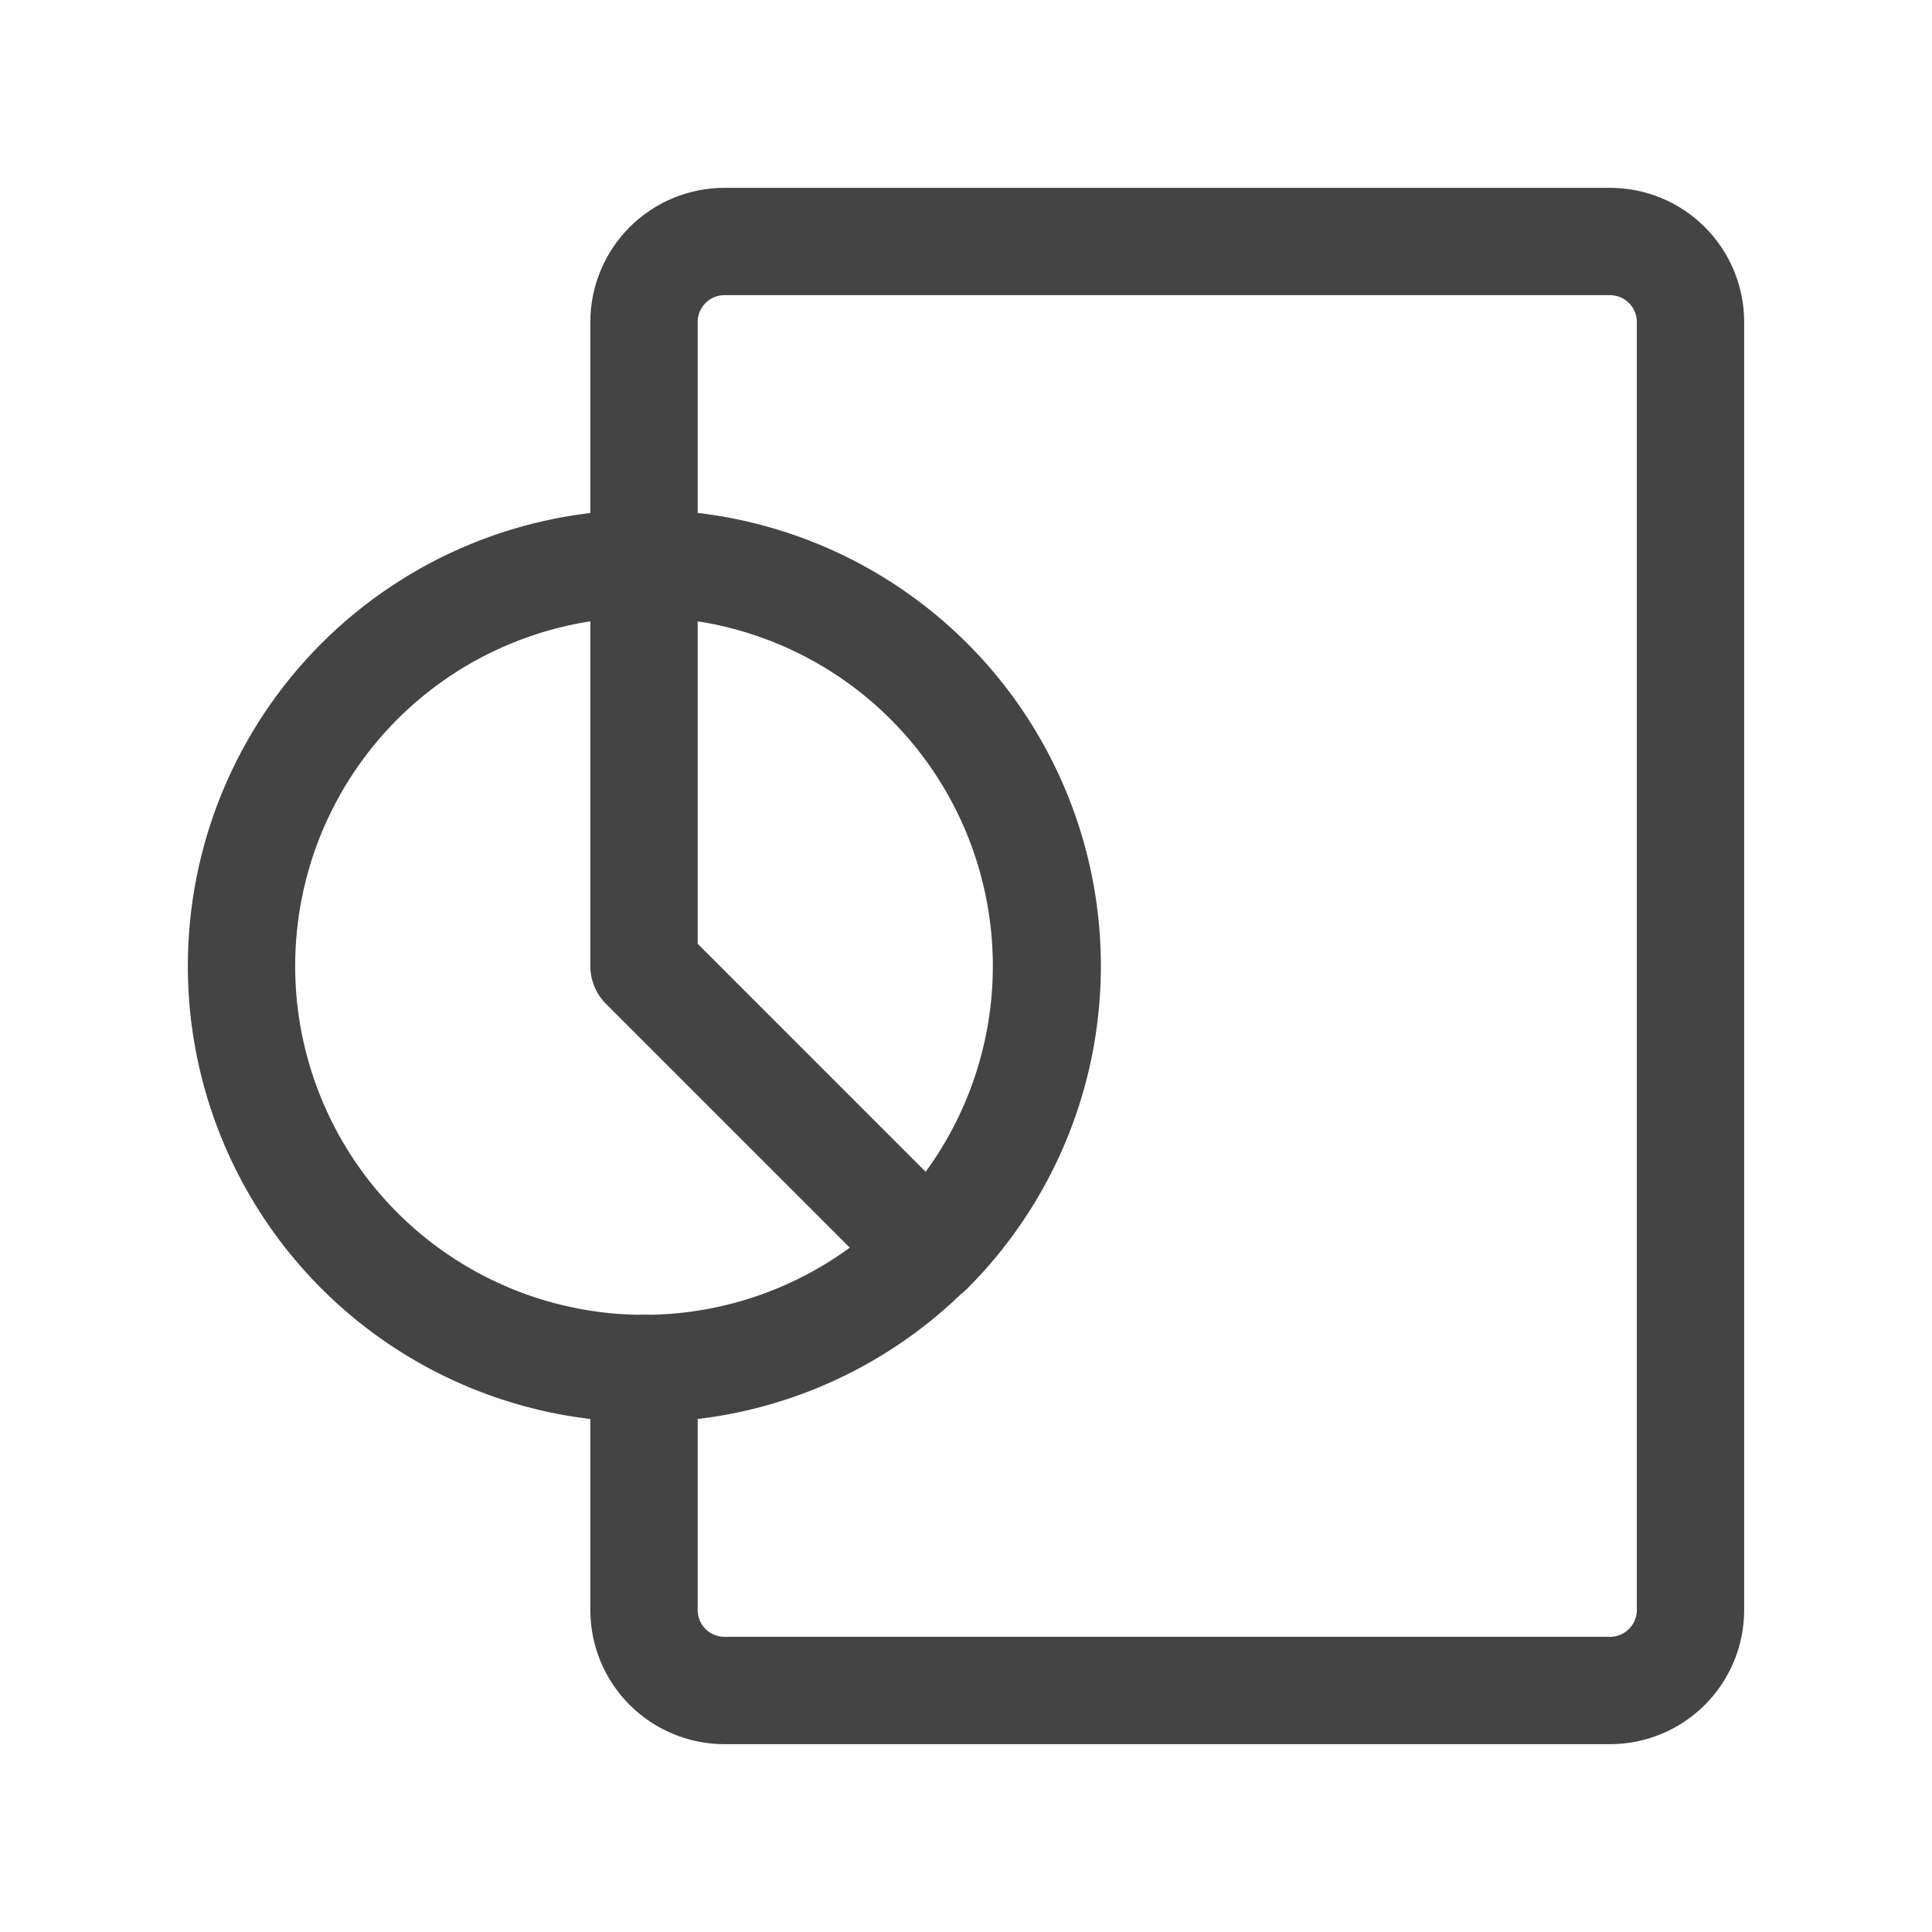
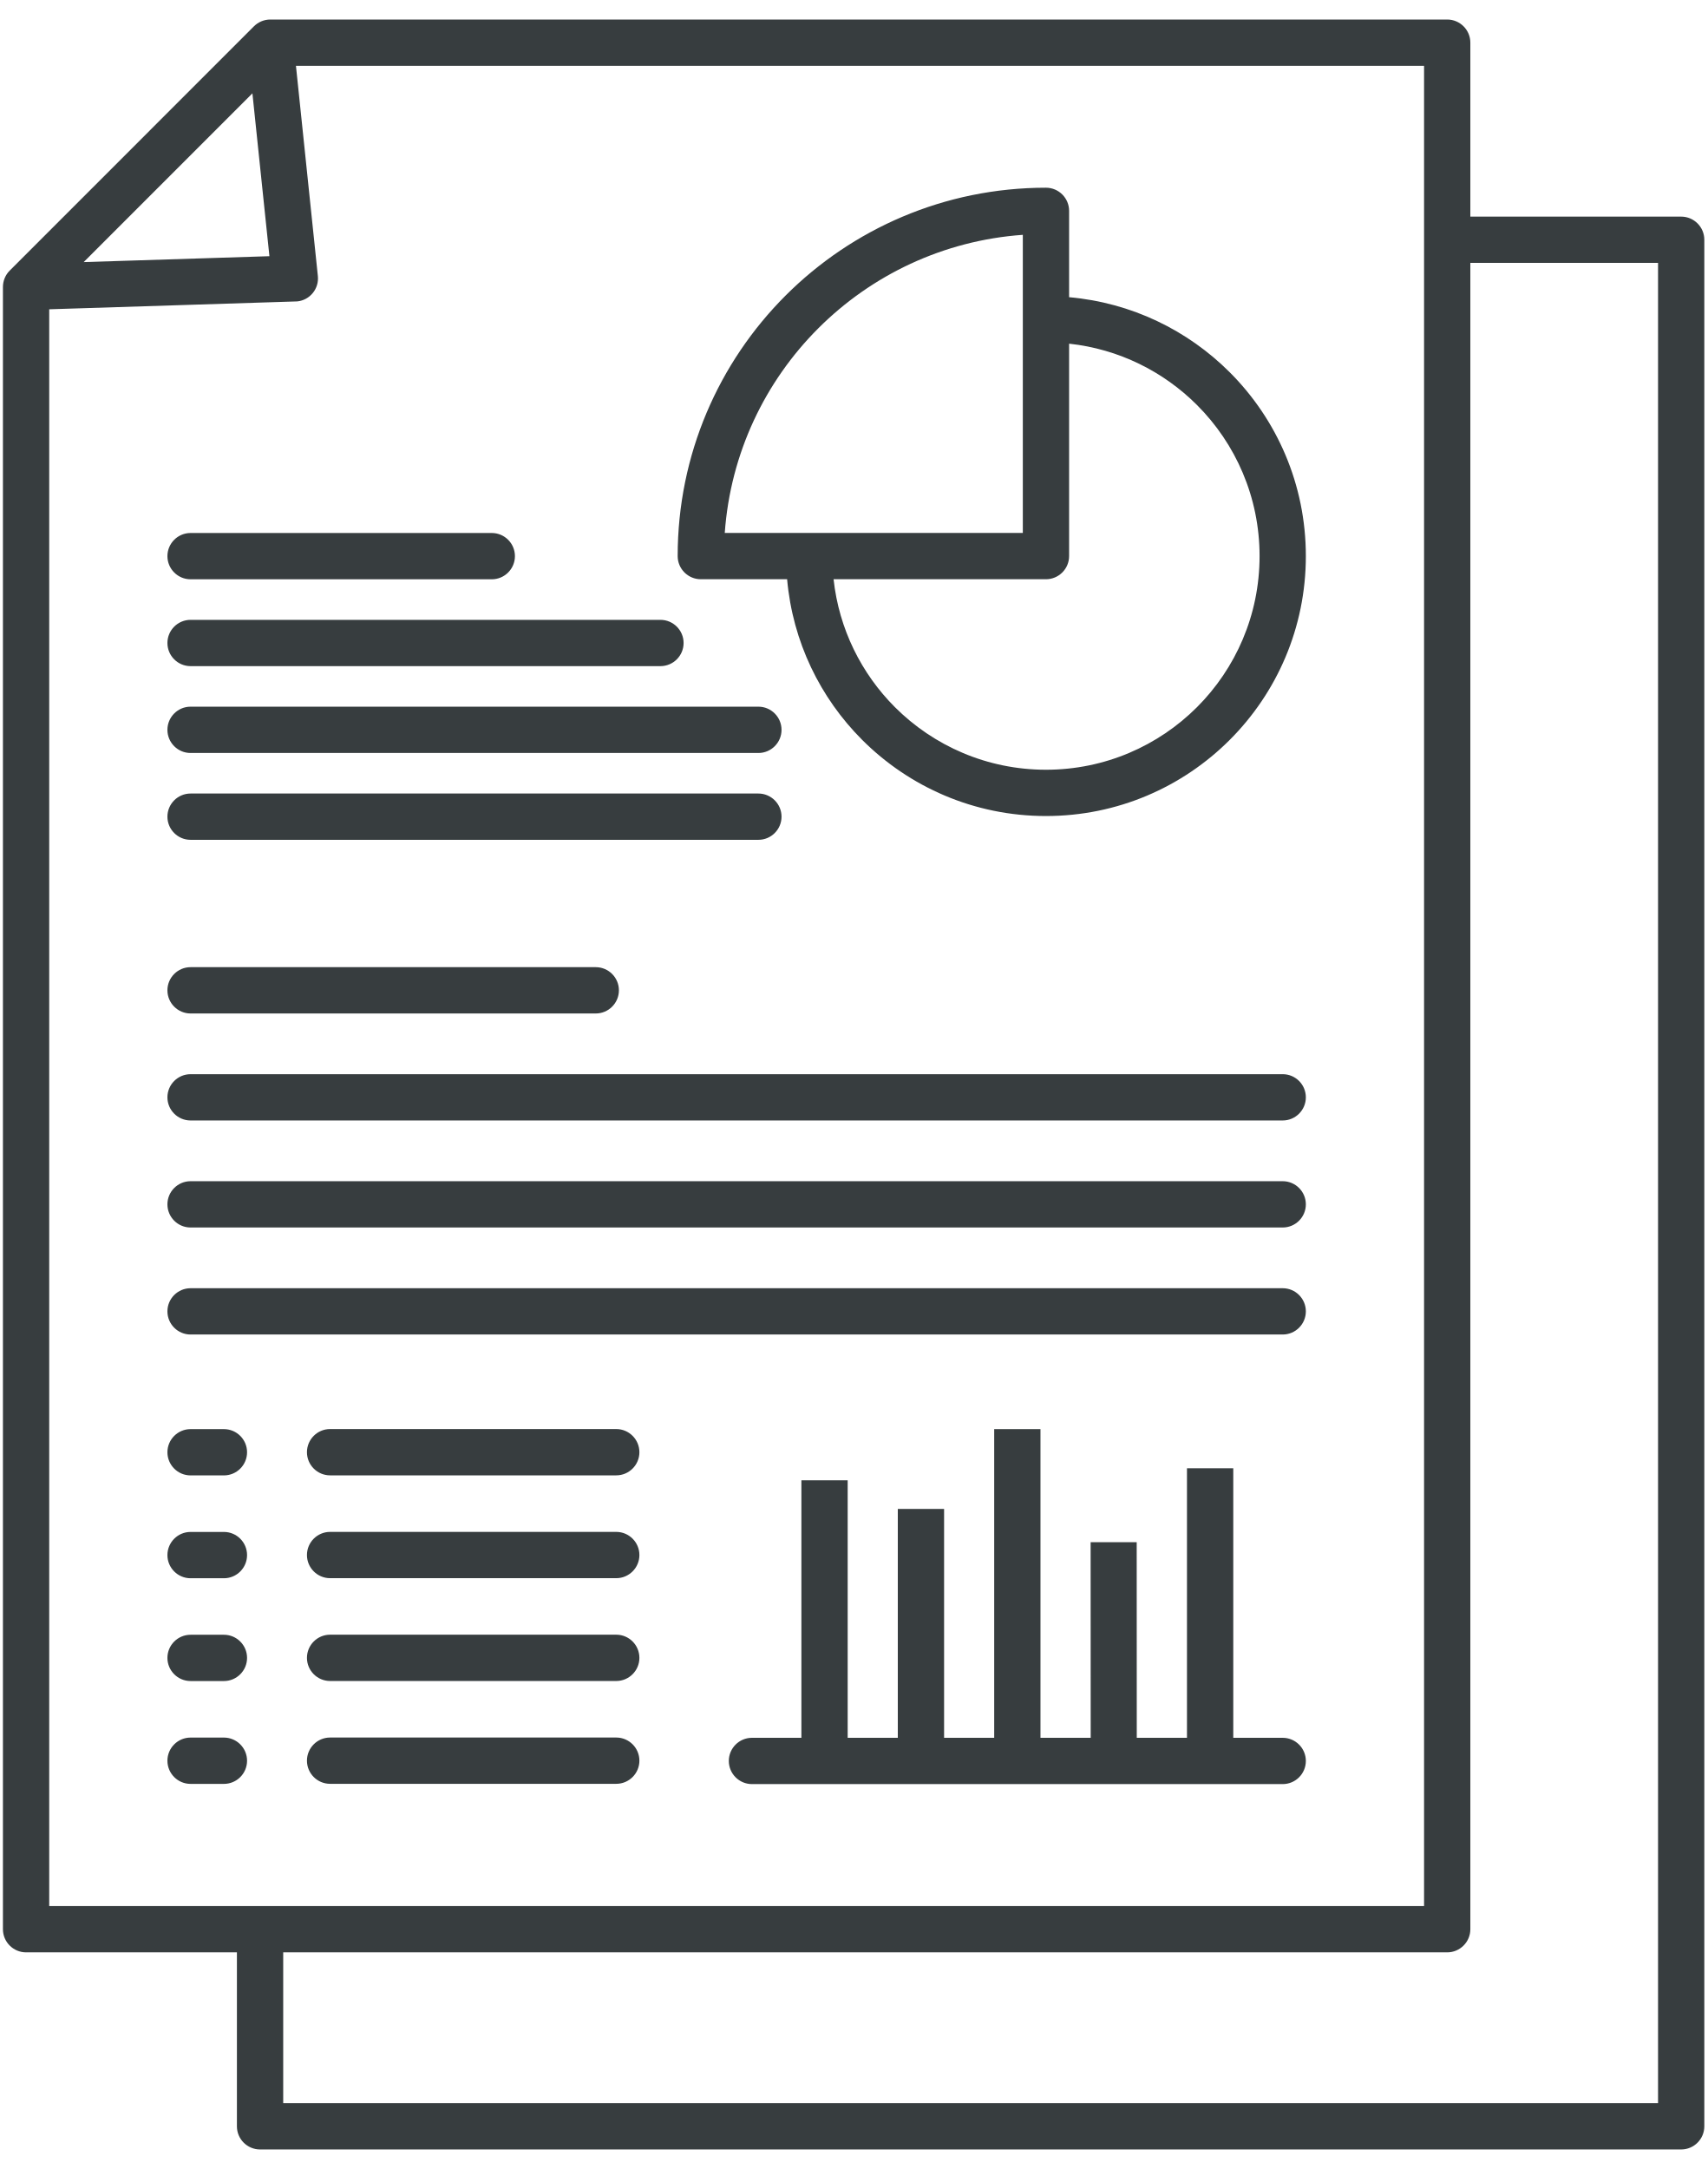
- <svg xmlns="http://www.w3.org/2000/svg" width="72" height="72" viewBox="0 0 72 72" fill="none">
-   <path d="M24 51V60C24 60.796 24.316 61.559 24.879 62.121C25.441 62.684 26.204 63 27 63H60C60.796 63 61.559 62.684 62.121 62.121C62.684 61.559 63 60.796 63 60V12C63 11.204 62.684 10.441 62.121 9.879C61.559 9.316 60.796 9 60 9H27C26.204 9 25.441 9.316 24.879 9.879C24.316 10.441 24 11.204 24 12V21" stroke="#444444" stroke-width="4" stroke-linecap="round" stroke-linejoin="round" />
-   <path d="M24 21C26.967 21 29.867 21.88 32.334 23.528C34.8 25.176 36.723 27.519 37.858 30.26C38.993 33.001 39.291 36.017 38.712 38.926C38.133 41.836 36.704 44.509 34.607 46.607C32.509 48.704 29.836 50.133 26.926 50.712C24.017 51.291 21.001 50.993 18.26 49.858C15.519 48.723 13.176 46.8 11.528 44.334C9.88 41.867 9 38.967 9 36C9 32.022 10.58 28.206 13.393 25.393C16.206 22.58 20.022 21 24 21ZM24 21V36L34.62 46.62C36.723 44.522 38.156 41.847 38.737 38.934C39.318 36.02 39.021 33 37.883 30.256C36.746 27.512 34.819 25.167 32.348 23.519C29.876 21.872 26.971 20.995 24 21Z" stroke="#444444" stroke-width="4" stroke-linecap="round" stroke-linejoin="round" />
+ <svg xmlns="http://www.w3.org/2000/svg" width="74" height="94" viewBox="0 0 74 94" fill="none">
+   <path d="M61.727 2.852H12.828L13.778 11.965C13.834 12.514 13.434 13.006 12.886 13.062L2.133 13.404V82.605C21.998 82.605 41.862 82.605 61.727 82.605C61.727 56.02 61.727 29.436 61.727 2.852ZM14.308 77.307C13.755 77.307 13.305 76.857 13.305 76.304C13.305 75.751 13.755 75.301 14.308 75.301H26.712C27.265 75.301 27.715 75.751 27.715 76.304C27.715 76.857 27.265 77.307 26.712 77.307H14.308ZM14.308 72.851C13.755 72.851 13.305 72.401 13.305 71.848C13.305 71.294 13.755 70.844 14.308 70.844H26.712C27.265 70.844 27.715 71.294 27.715 71.848C27.715 72.401 27.265 72.851 26.712 72.851H14.308ZM14.308 68.395C13.755 68.395 13.305 67.945 13.305 67.392C13.305 66.839 13.755 66.389 14.308 66.389H26.712C27.265 66.389 27.715 66.839 27.715 67.392C27.715 67.945 27.265 68.395 26.712 68.395H14.308ZM8.26 77.31C7.707 77.31 7.257 76.86 7.257 76.306C7.257 75.754 7.707 75.303 8.26 75.303H9.706C10.259 75.303 10.709 75.754 10.709 76.306C10.709 76.86 10.259 77.31 9.706 77.31H8.26ZM8.26 72.853C7.707 72.853 7.257 72.403 7.257 71.85C7.257 71.297 7.707 70.847 8.26 70.847H9.706C10.259 70.847 10.709 71.297 10.709 71.85C10.709 72.403 10.259 72.853 9.706 72.853H8.26ZM8.26 68.398C7.707 68.398 7.257 67.948 7.257 67.395C7.257 66.841 7.707 66.391 8.26 66.391H9.706C10.259 66.391 10.709 66.841 10.709 67.395C10.709 67.948 10.259 68.398 9.706 68.398H8.26ZM14.308 63.939C13.755 63.939 13.305 63.489 13.305 62.936C13.305 62.383 13.755 61.932 14.308 61.932H26.712C27.265 61.932 27.715 62.383 27.715 62.936C27.715 63.489 27.265 63.939 26.712 63.939H14.308ZM8.26 63.941C7.707 63.941 7.257 63.491 7.257 62.938C7.257 62.385 7.707 61.935 8.26 61.935H9.706C10.259 61.935 10.709 62.385 10.709 62.938C10.709 63.491 10.259 63.941 9.706 63.941H8.26ZM32.594 77.319C32.041 77.319 31.591 76.869 31.591 76.316C31.591 75.763 32.041 75.313 32.594 75.313H34.737V65.157V64.154H36.743V75.313H38.916V66.397V65.394H40.922V75.313H43.094V62.938V61.935H45.1V75.313H47.277L47.274 67.834V66.836H49.271L49.274 75.313H51.45V64.635V63.632H53.457V75.313H55.6C56.153 75.313 56.603 75.763 56.603 76.316C56.603 76.869 56.153 77.319 55.6 77.319C47.932 77.319 40.262 77.319 32.594 77.319ZM8.26 57.835C7.707 57.835 7.257 57.385 7.257 56.832C7.257 56.279 7.707 55.829 8.26 55.829H55.6C56.153 55.829 56.603 56.279 56.603 56.832C56.603 57.385 56.153 57.835 55.6 57.835H8.26ZM8.26 53.197C7.707 53.197 7.257 52.747 7.257 52.194C7.257 51.641 7.707 51.191 8.26 51.191H55.6C56.153 51.191 56.603 51.641 56.603 52.194C56.603 52.747 56.153 53.197 55.6 53.197H8.26ZM8.26 48.559C7.707 48.559 7.257 48.109 7.257 47.556C7.257 47.003 7.707 46.553 8.26 46.553H55.6C56.153 46.553 56.603 47.003 56.603 47.556C56.603 48.109 56.153 48.559 55.6 48.559H8.26ZM8.26 43.922C7.707 43.922 7.257 43.471 7.257 42.918C7.257 42.365 7.707 41.915 8.26 41.915H25.824C26.377 41.915 26.827 42.365 26.827 42.918C26.827 43.471 26.377 43.922 25.824 43.922H8.26ZM8.26 36.396C7.707 36.396 7.257 35.946 7.257 35.393C7.257 34.84 7.707 34.39 8.26 34.39H32.873C33.426 34.39 33.876 34.84 33.876 35.393C33.876 35.946 33.426 36.396 32.873 36.396H8.26ZM8.26 32.633C7.707 32.633 7.257 32.183 7.257 31.63C7.257 31.076 7.707 30.626 8.26 30.626H32.873C33.426 30.626 33.876 31.076 33.876 31.63C33.876 32.183 33.426 32.633 32.873 32.633H8.26ZM8.26 28.869C7.707 28.869 7.257 28.419 7.257 27.866C7.257 27.313 7.707 26.863 8.26 26.863H28.627C29.18 26.863 29.631 27.313 29.631 27.866C29.631 28.419 29.18 28.869 28.627 28.869H8.26ZM8.26 25.105C7.707 25.105 7.257 24.655 7.257 24.102C7.257 23.549 7.707 23.099 8.26 23.099H21.317C21.87 23.099 22.32 23.549 22.32 24.102C22.32 24.655 21.87 25.105 21.317 25.105H8.26ZM29.374 24.1C29.374 19.693 31.162 15.698 34.049 12.811C36.937 9.923 40.931 8.135 45.338 8.135C45.891 8.135 46.341 8.585 46.341 9.138V12.88C49.052 13.119 51.487 14.317 53.304 16.134C55.342 18.172 56.603 20.988 56.603 24.1C56.603 27.211 55.342 30.027 53.304 32.065C51.266 34.104 48.449 35.365 45.338 35.365C42.227 35.365 39.411 34.104 37.372 32.065C35.556 30.249 34.357 27.814 34.118 25.103H30.377C29.824 25.103 29.374 24.653 29.374 24.1ZM46.341 14.894V24.1C46.341 24.653 45.891 25.103 45.338 25.103H36.132C36.366 27.258 37.339 29.195 38.791 30.647C40.466 32.321 42.782 33.359 45.338 33.359C47.894 33.359 50.21 32.321 51.885 30.647C53.56 28.972 54.597 26.655 54.597 24.1C54.597 21.544 53.56 19.227 51.885 17.553C50.433 16.101 48.497 15.127 46.341 14.894ZM35.468 14.23C33.164 16.533 31.662 19.642 31.415 23.097C35.721 23.097 40.029 23.097 44.335 23.097C44.335 18.79 44.335 14.483 44.335 10.177C40.88 10.423 37.772 11.926 35.468 14.23ZM10.941 4.045L3.628 11.358L11.678 11.103L10.941 4.045ZM63.733 9.388H72.872C73.425 9.388 73.875 9.838 73.875 10.391V92.15C73.875 92.703 73.425 93.153 72.872 93.153H11.273C10.719 93.153 10.269 92.703 10.269 92.15V84.611H1.13C0.577 84.611 0.127 84.161 0.127 83.608V12.437C0.128 12.18 0.225 11.923 0.421 11.727L11.008 1.139C11.191 0.958 11.442 0.846 11.718 0.846H62.73C63.283 0.846 63.733 1.296 63.733 1.849V9.388ZM12.276 84.611V91.147H71.869V11.394H63.733V83.608C63.733 84.161 63.283 84.611 62.73 84.611H12.276Z" fill="#373D3F" />
</svg>
